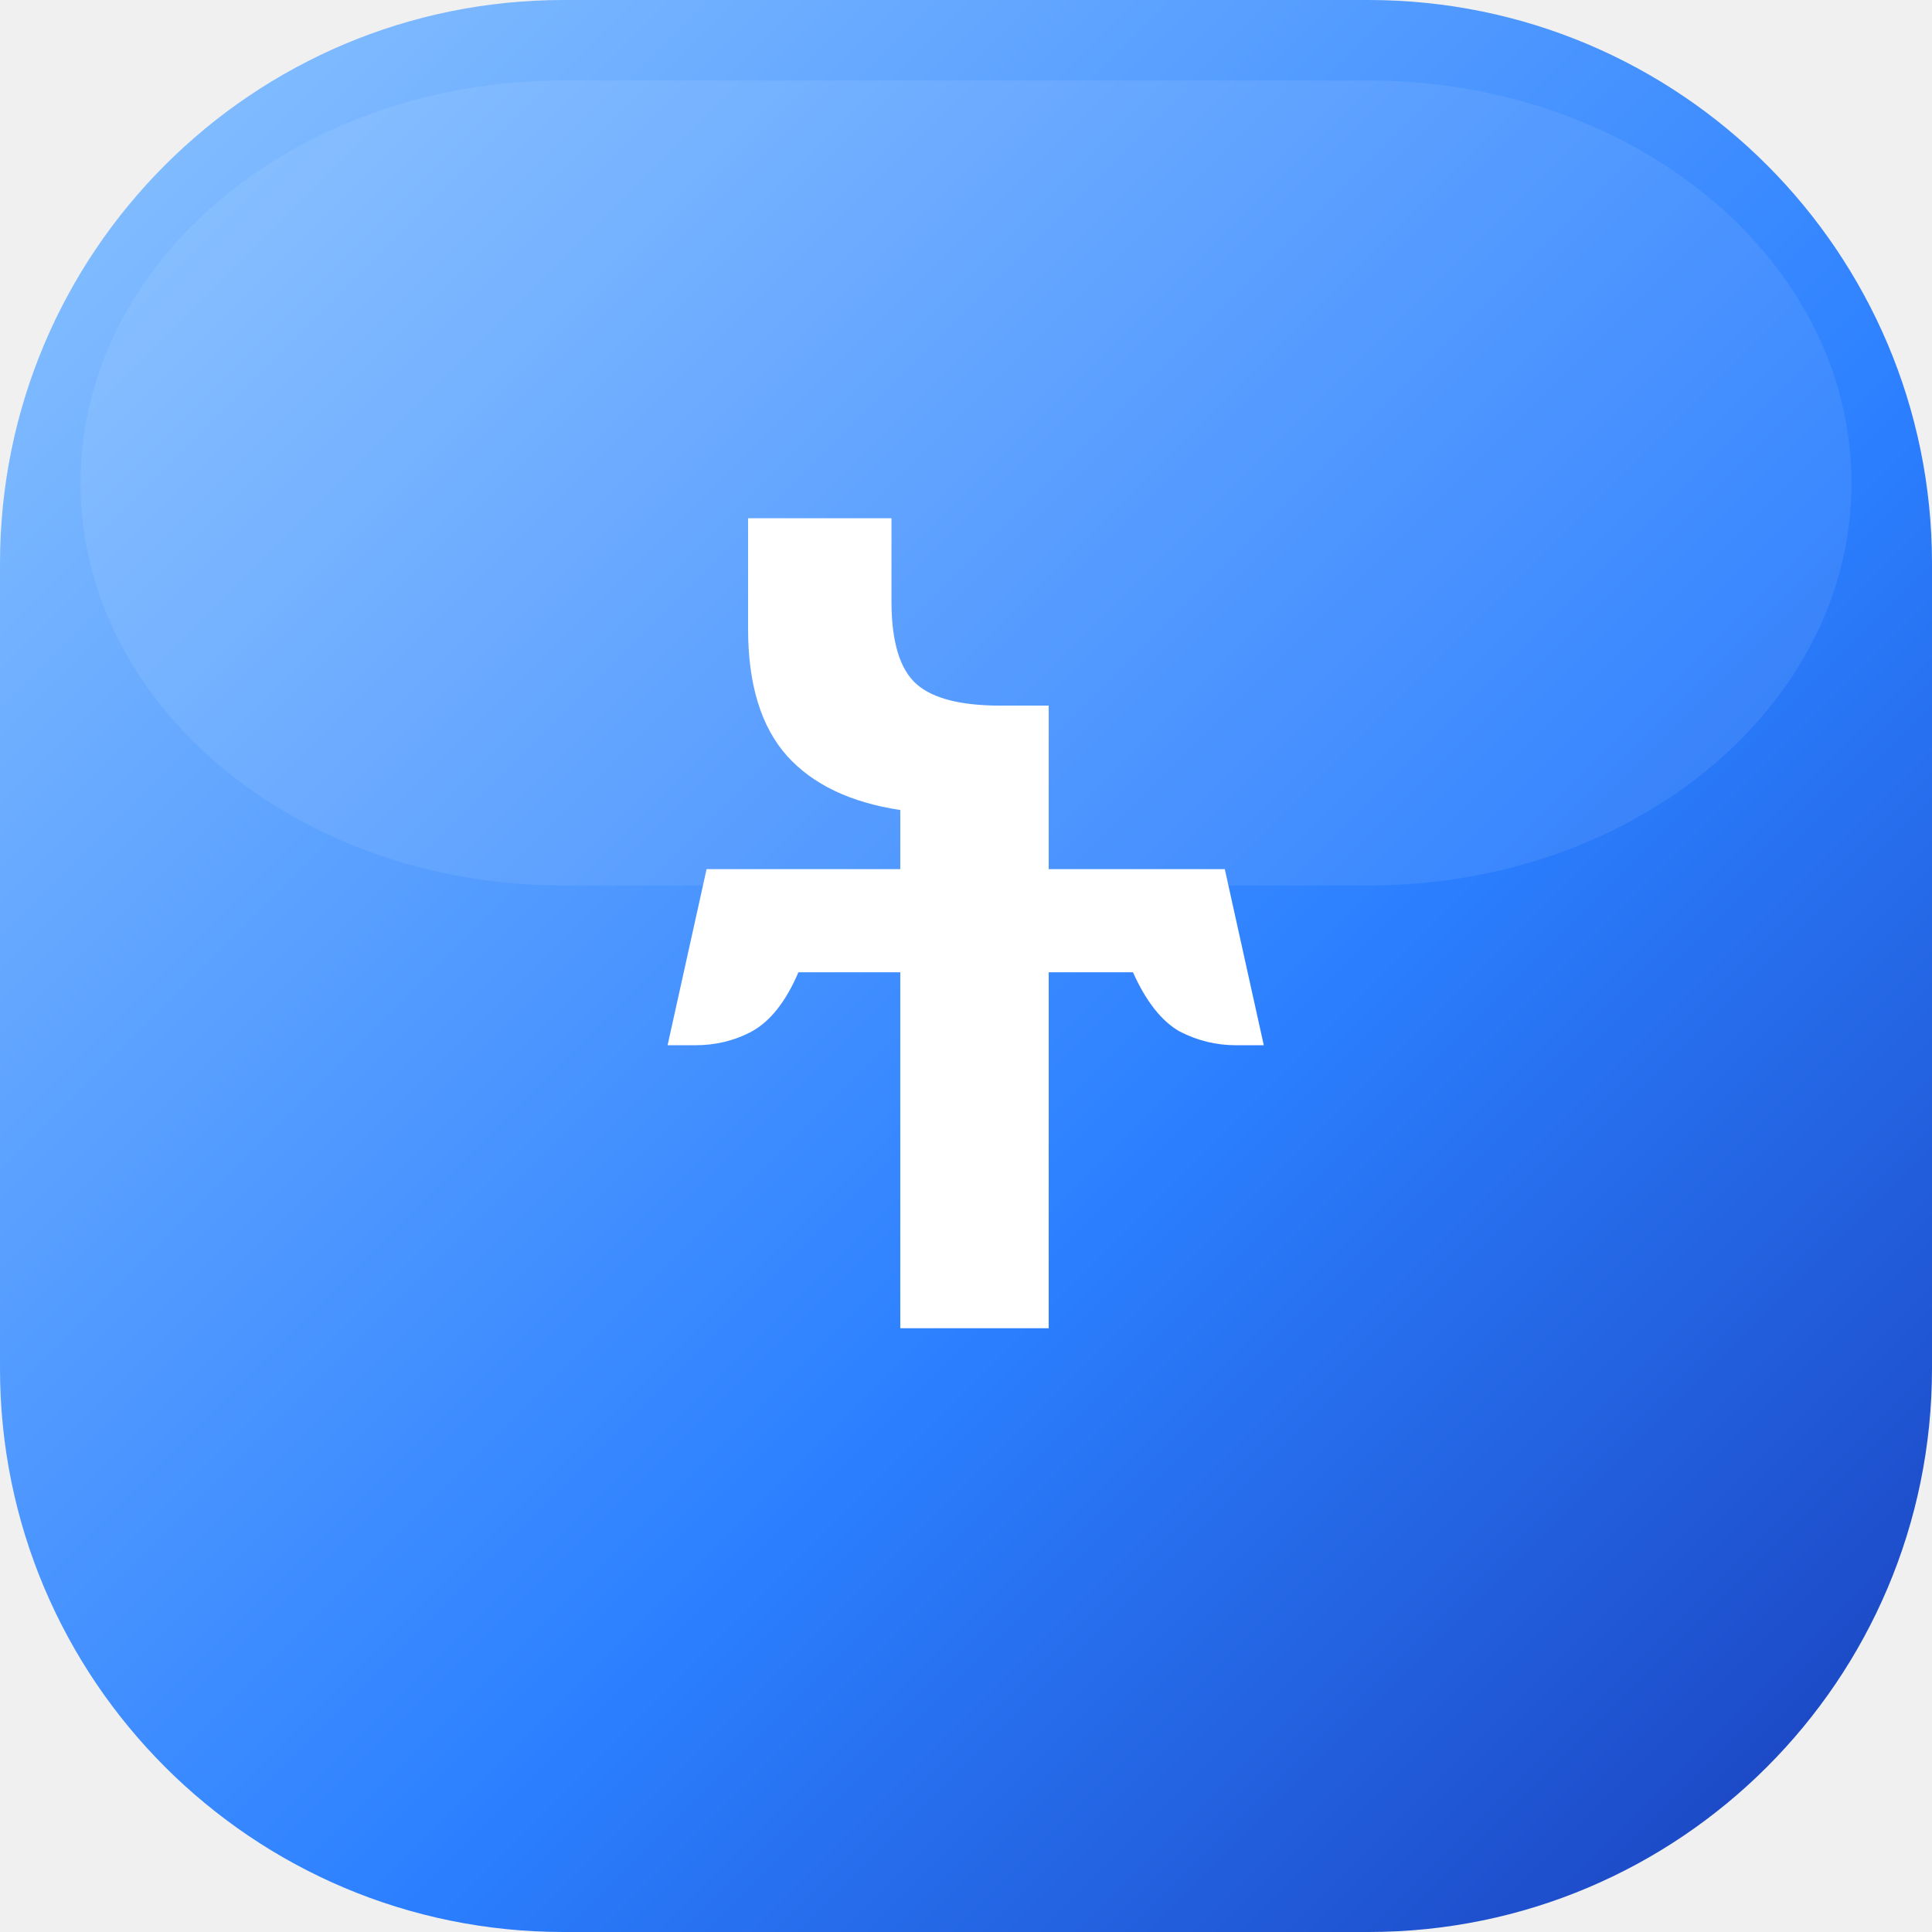
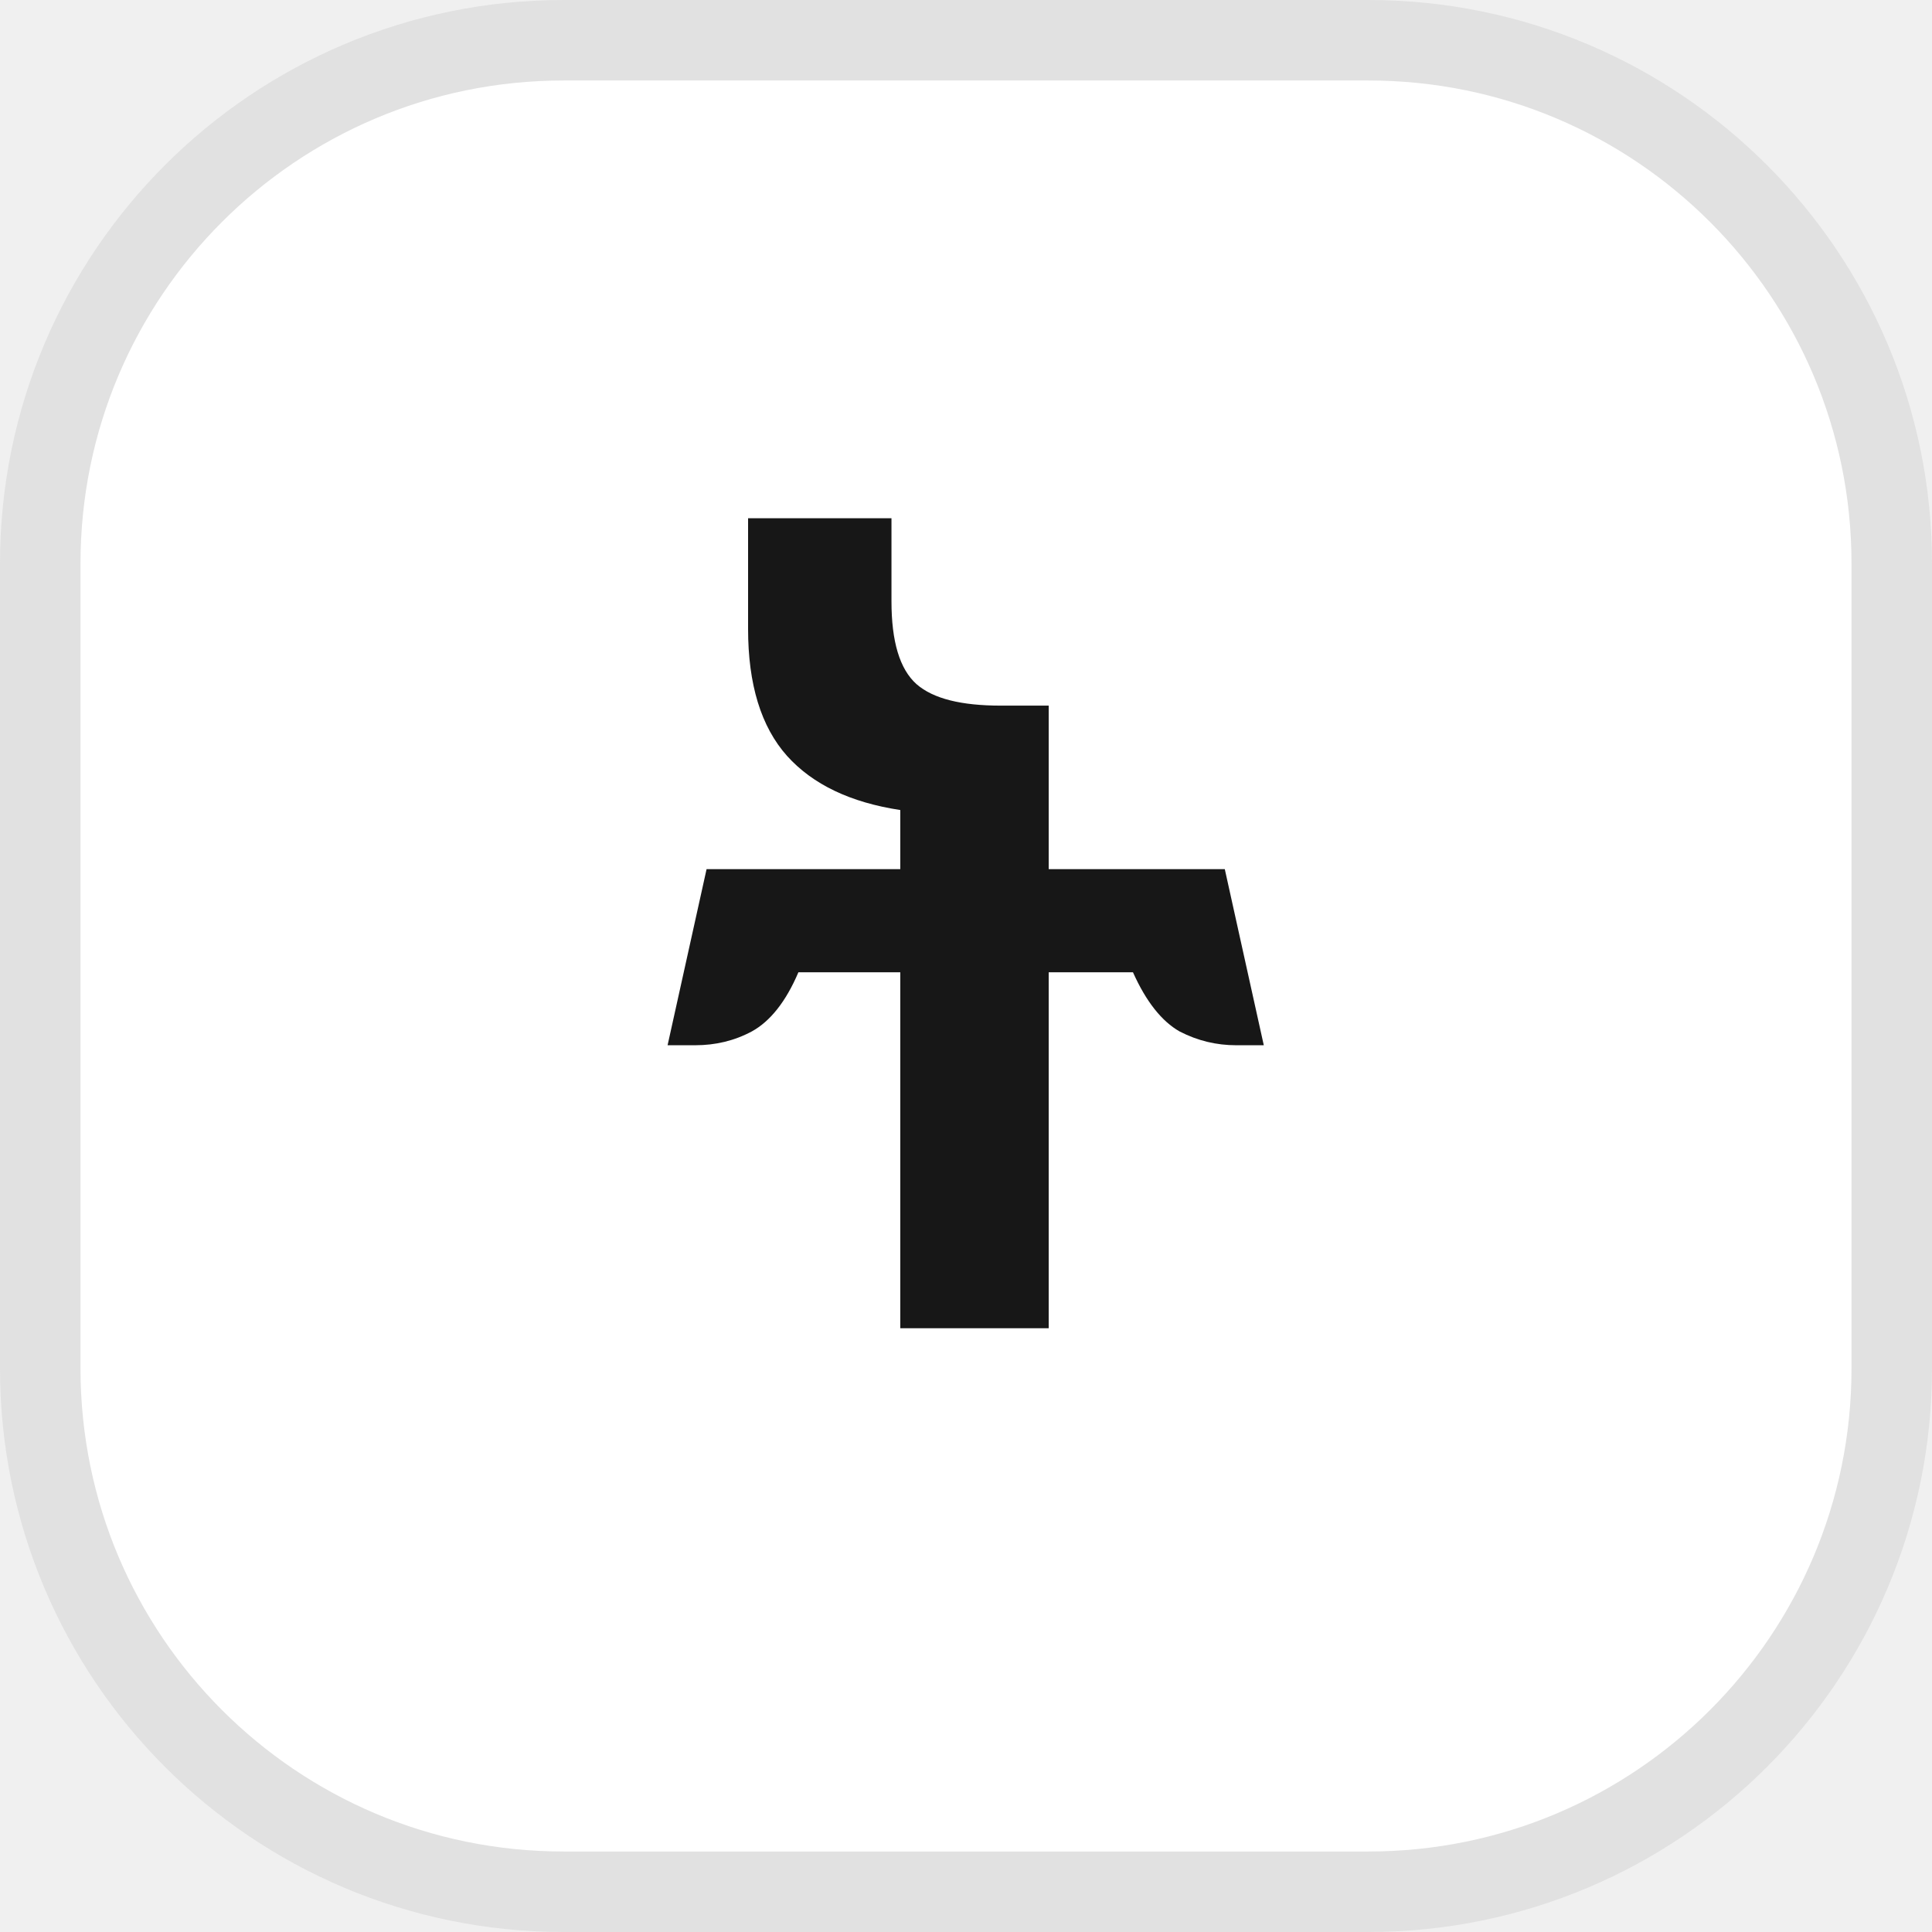
<svg xmlns="http://www.w3.org/2000/svg" viewBox="0 0 24 24">
-   <defs>
-     <linearGradient id="g" x1="0" y1="0" x2="1" y2="1">
-       <stop offset="0" stop-color="#8ec5ff" />
-       <stop offset="0.6" stop-color="#2b7fff" />
-       <stop offset="1" stop-color="#193cb8" />
-     </linearGradient>
-   </defs>
-   <rect x="0" y="0" width="24" height="24" rx="7" fill="url(#g)" />
-   <rect x="1" y="1" width="22" height="10" rx="6" fill="white" opacity="0.08" />
-   <text x="12" y="16.5" font-size="12.5" text-anchor="middle" fill="white" font-weight="700" font-family="'Noto Sans Ethiopic', ui-sans-serif, system-ui, sans-serif">ት</text>
+   <rect x="0" y="0" width="24" height="24" rx="7" fill="#ffffff" />
+   <rect x="0.5" y="0.5" width="23" height="23" rx="6.5" fill="none" stroke="rgba(0,0,0,0.12)" />
+   <text x="12" y="16.5" font-size="12.5" text-anchor="middle" fill="#171717" font-weight="700" font-family="'Noto Sans Ethiopic', ui-sans-serif, system-ui, sans-serif">ት</text>
</svg>
